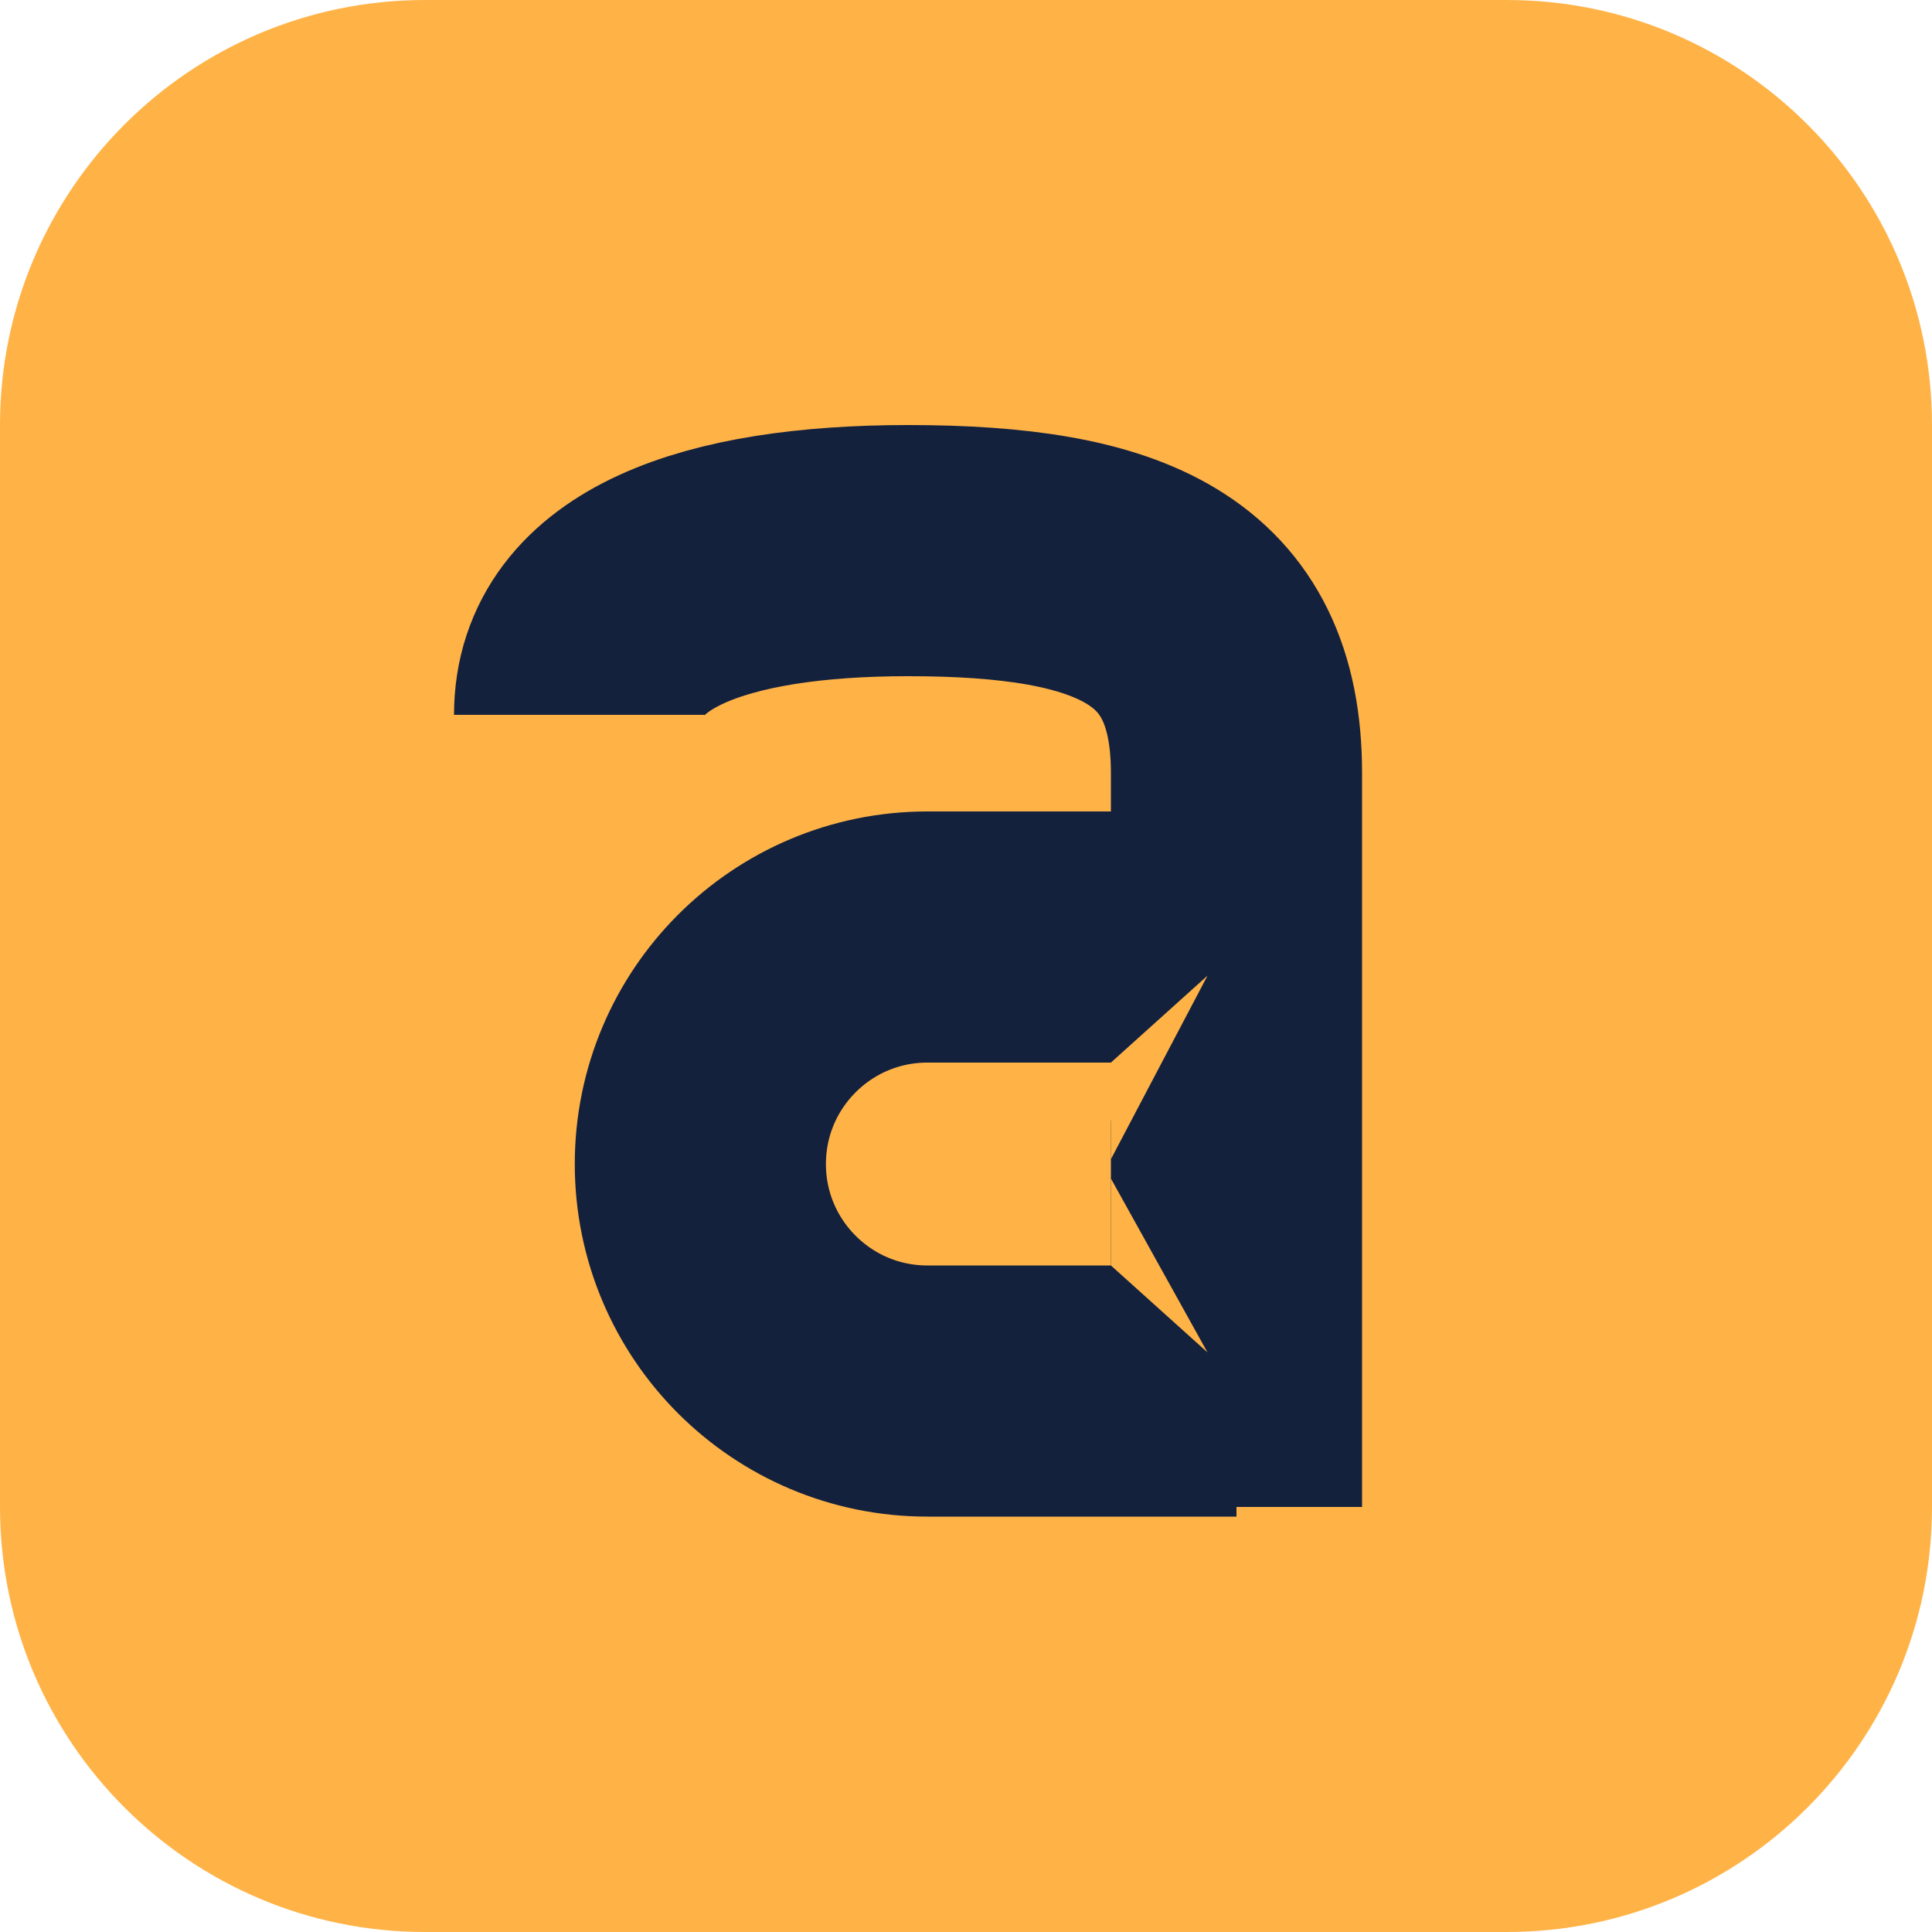
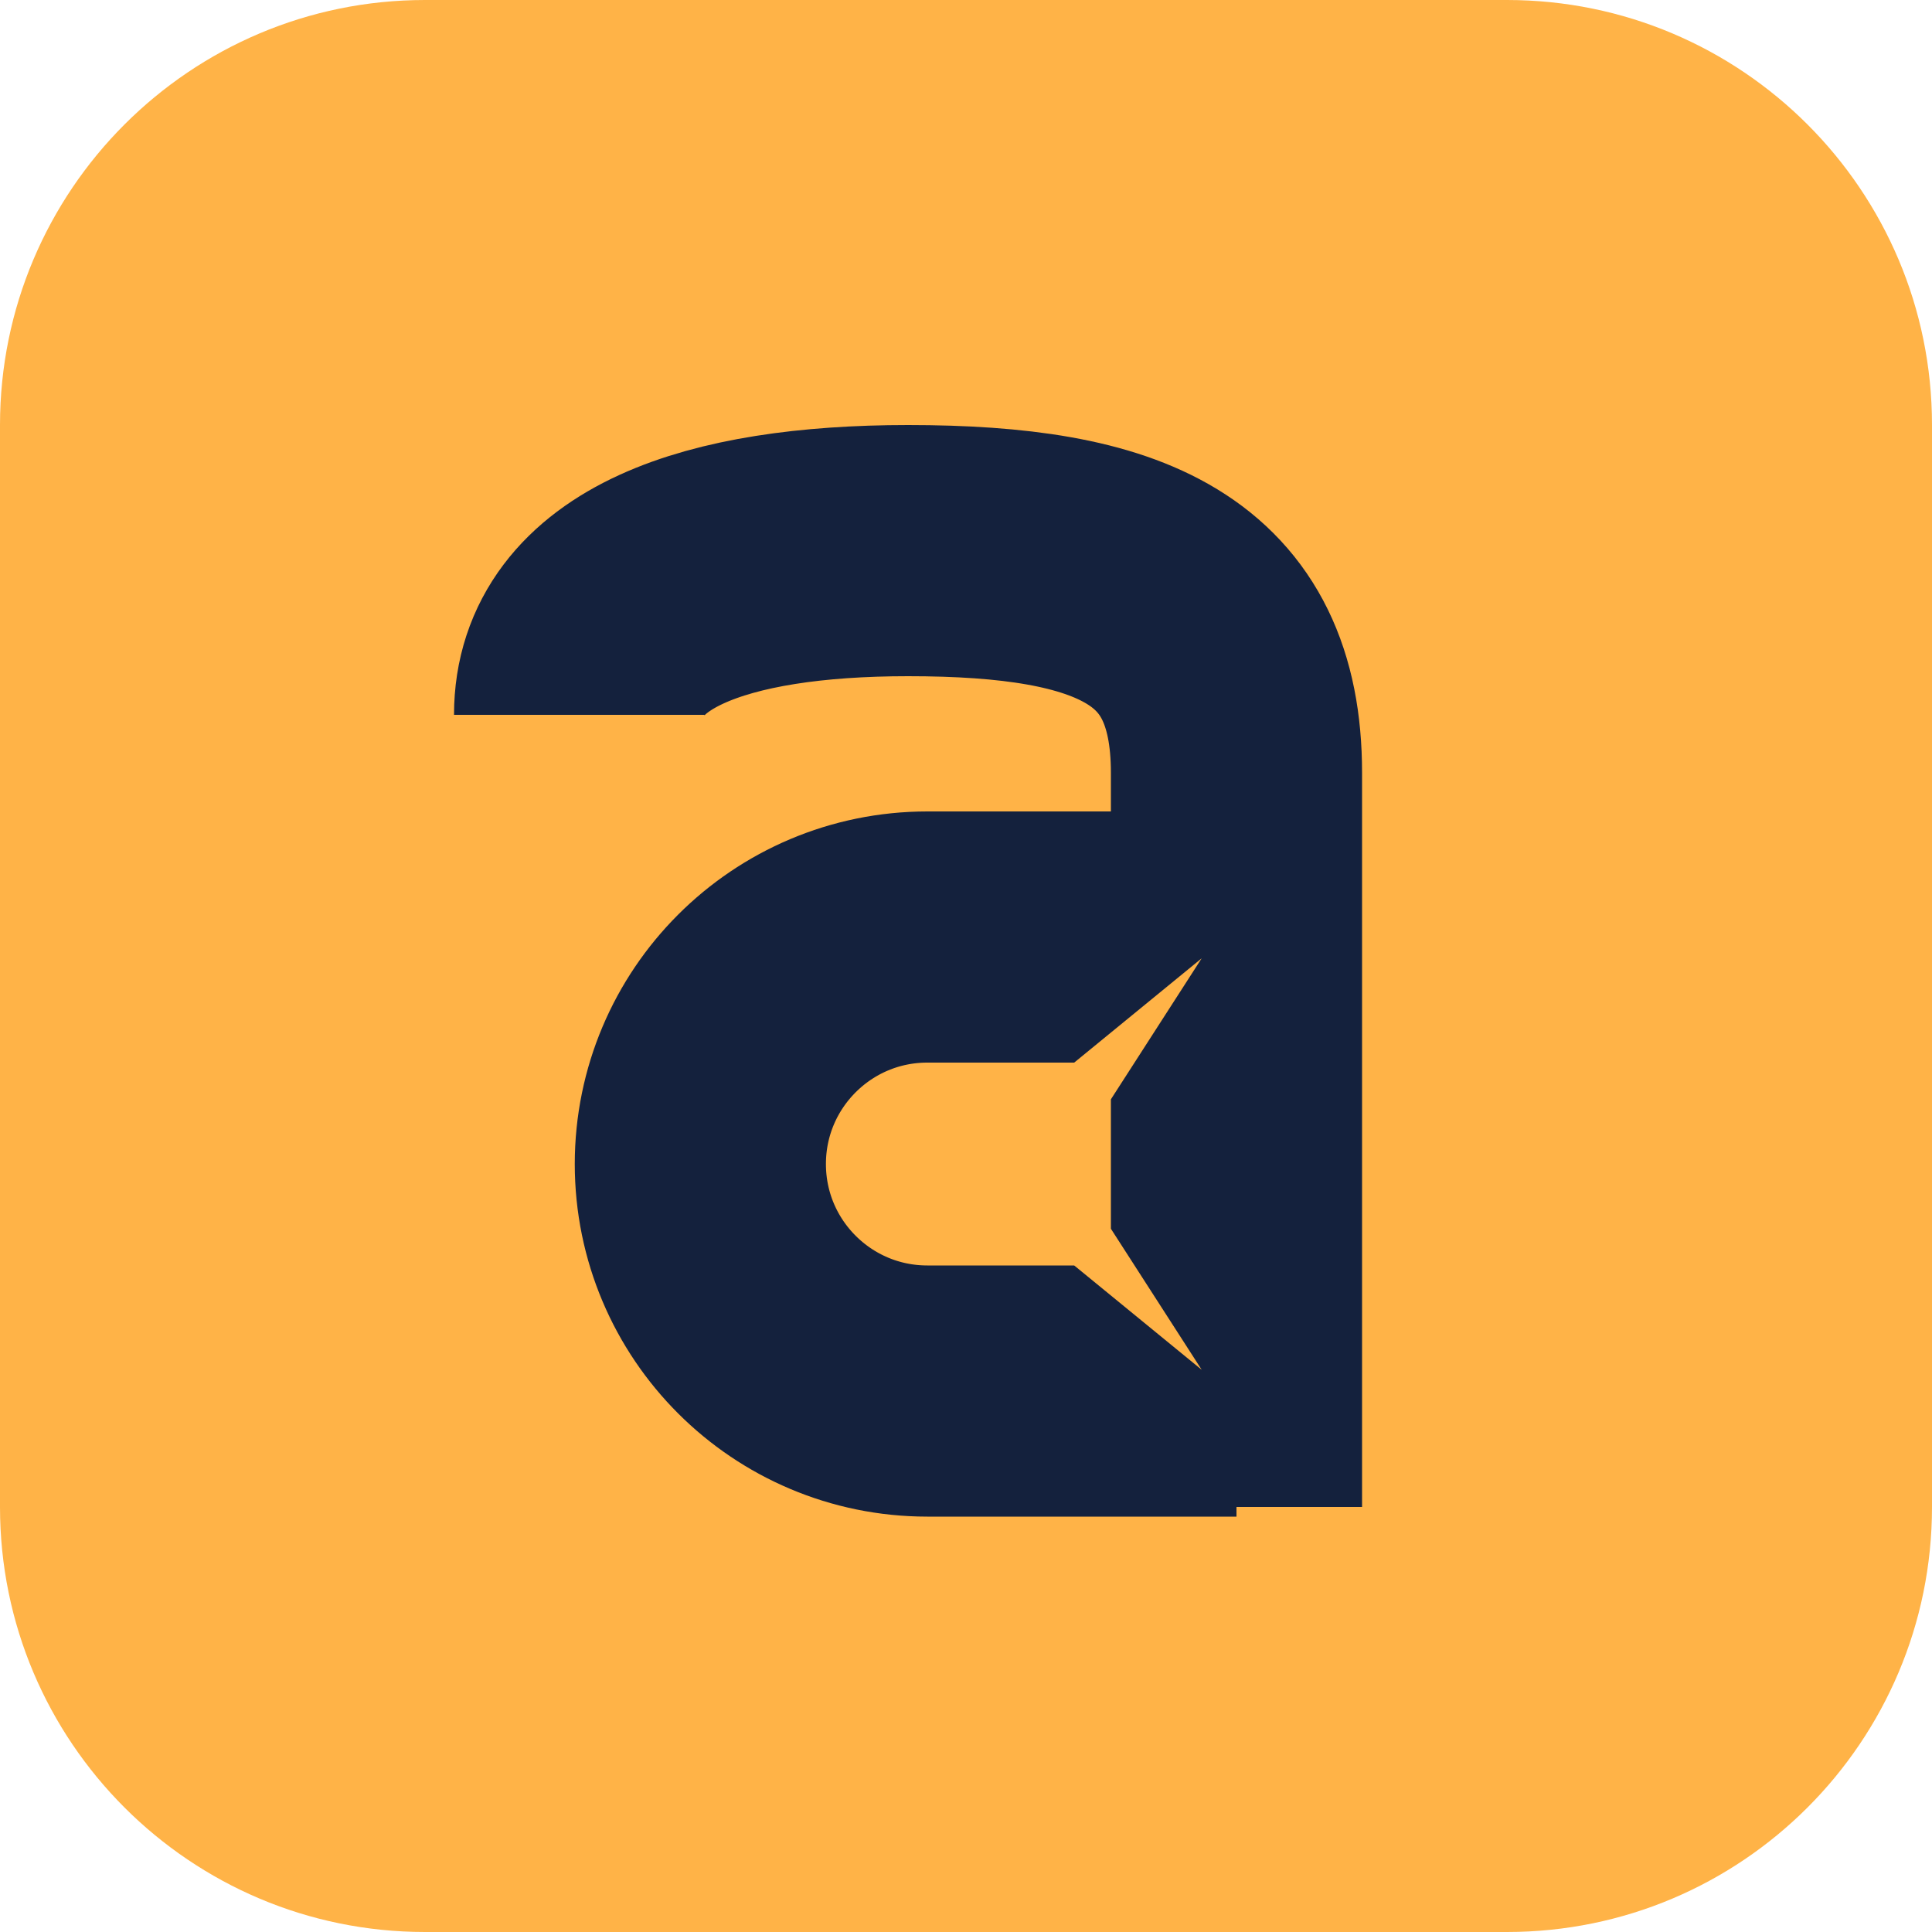
<svg xmlns="http://www.w3.org/2000/svg" viewBox="0 0 100 100" width="1024" height="1024">
  <rect width="100" height="100" rx="22" fill="#FFB347" />
  <g fill="none" stroke="#14213D" stroke-width="13">
    <path d="M30 37C30 31 37 28.5 47 28.5C58 28.5 64 31 64 40V78" />
    <path d="M64 48.5H48a11.75 11.75 0 0 0 0 23.5H64" />
  </g>
  <g fill="#FFB347">
-     <path d="M54.5 55L57.5 55L57.5 58Z M57.5 55L62.5 50.5L57.5 60Z" />
-     <path d="M57.5 65.5L62.5 70L57.5 61Z" />
+     <path d="M55.6 55L62.2 49.6L57.5 56.9Z" />
+     <path d="M55.6 65.5L62.2 70.9L57.5 63.6Z" />
  </g>
</svg>
